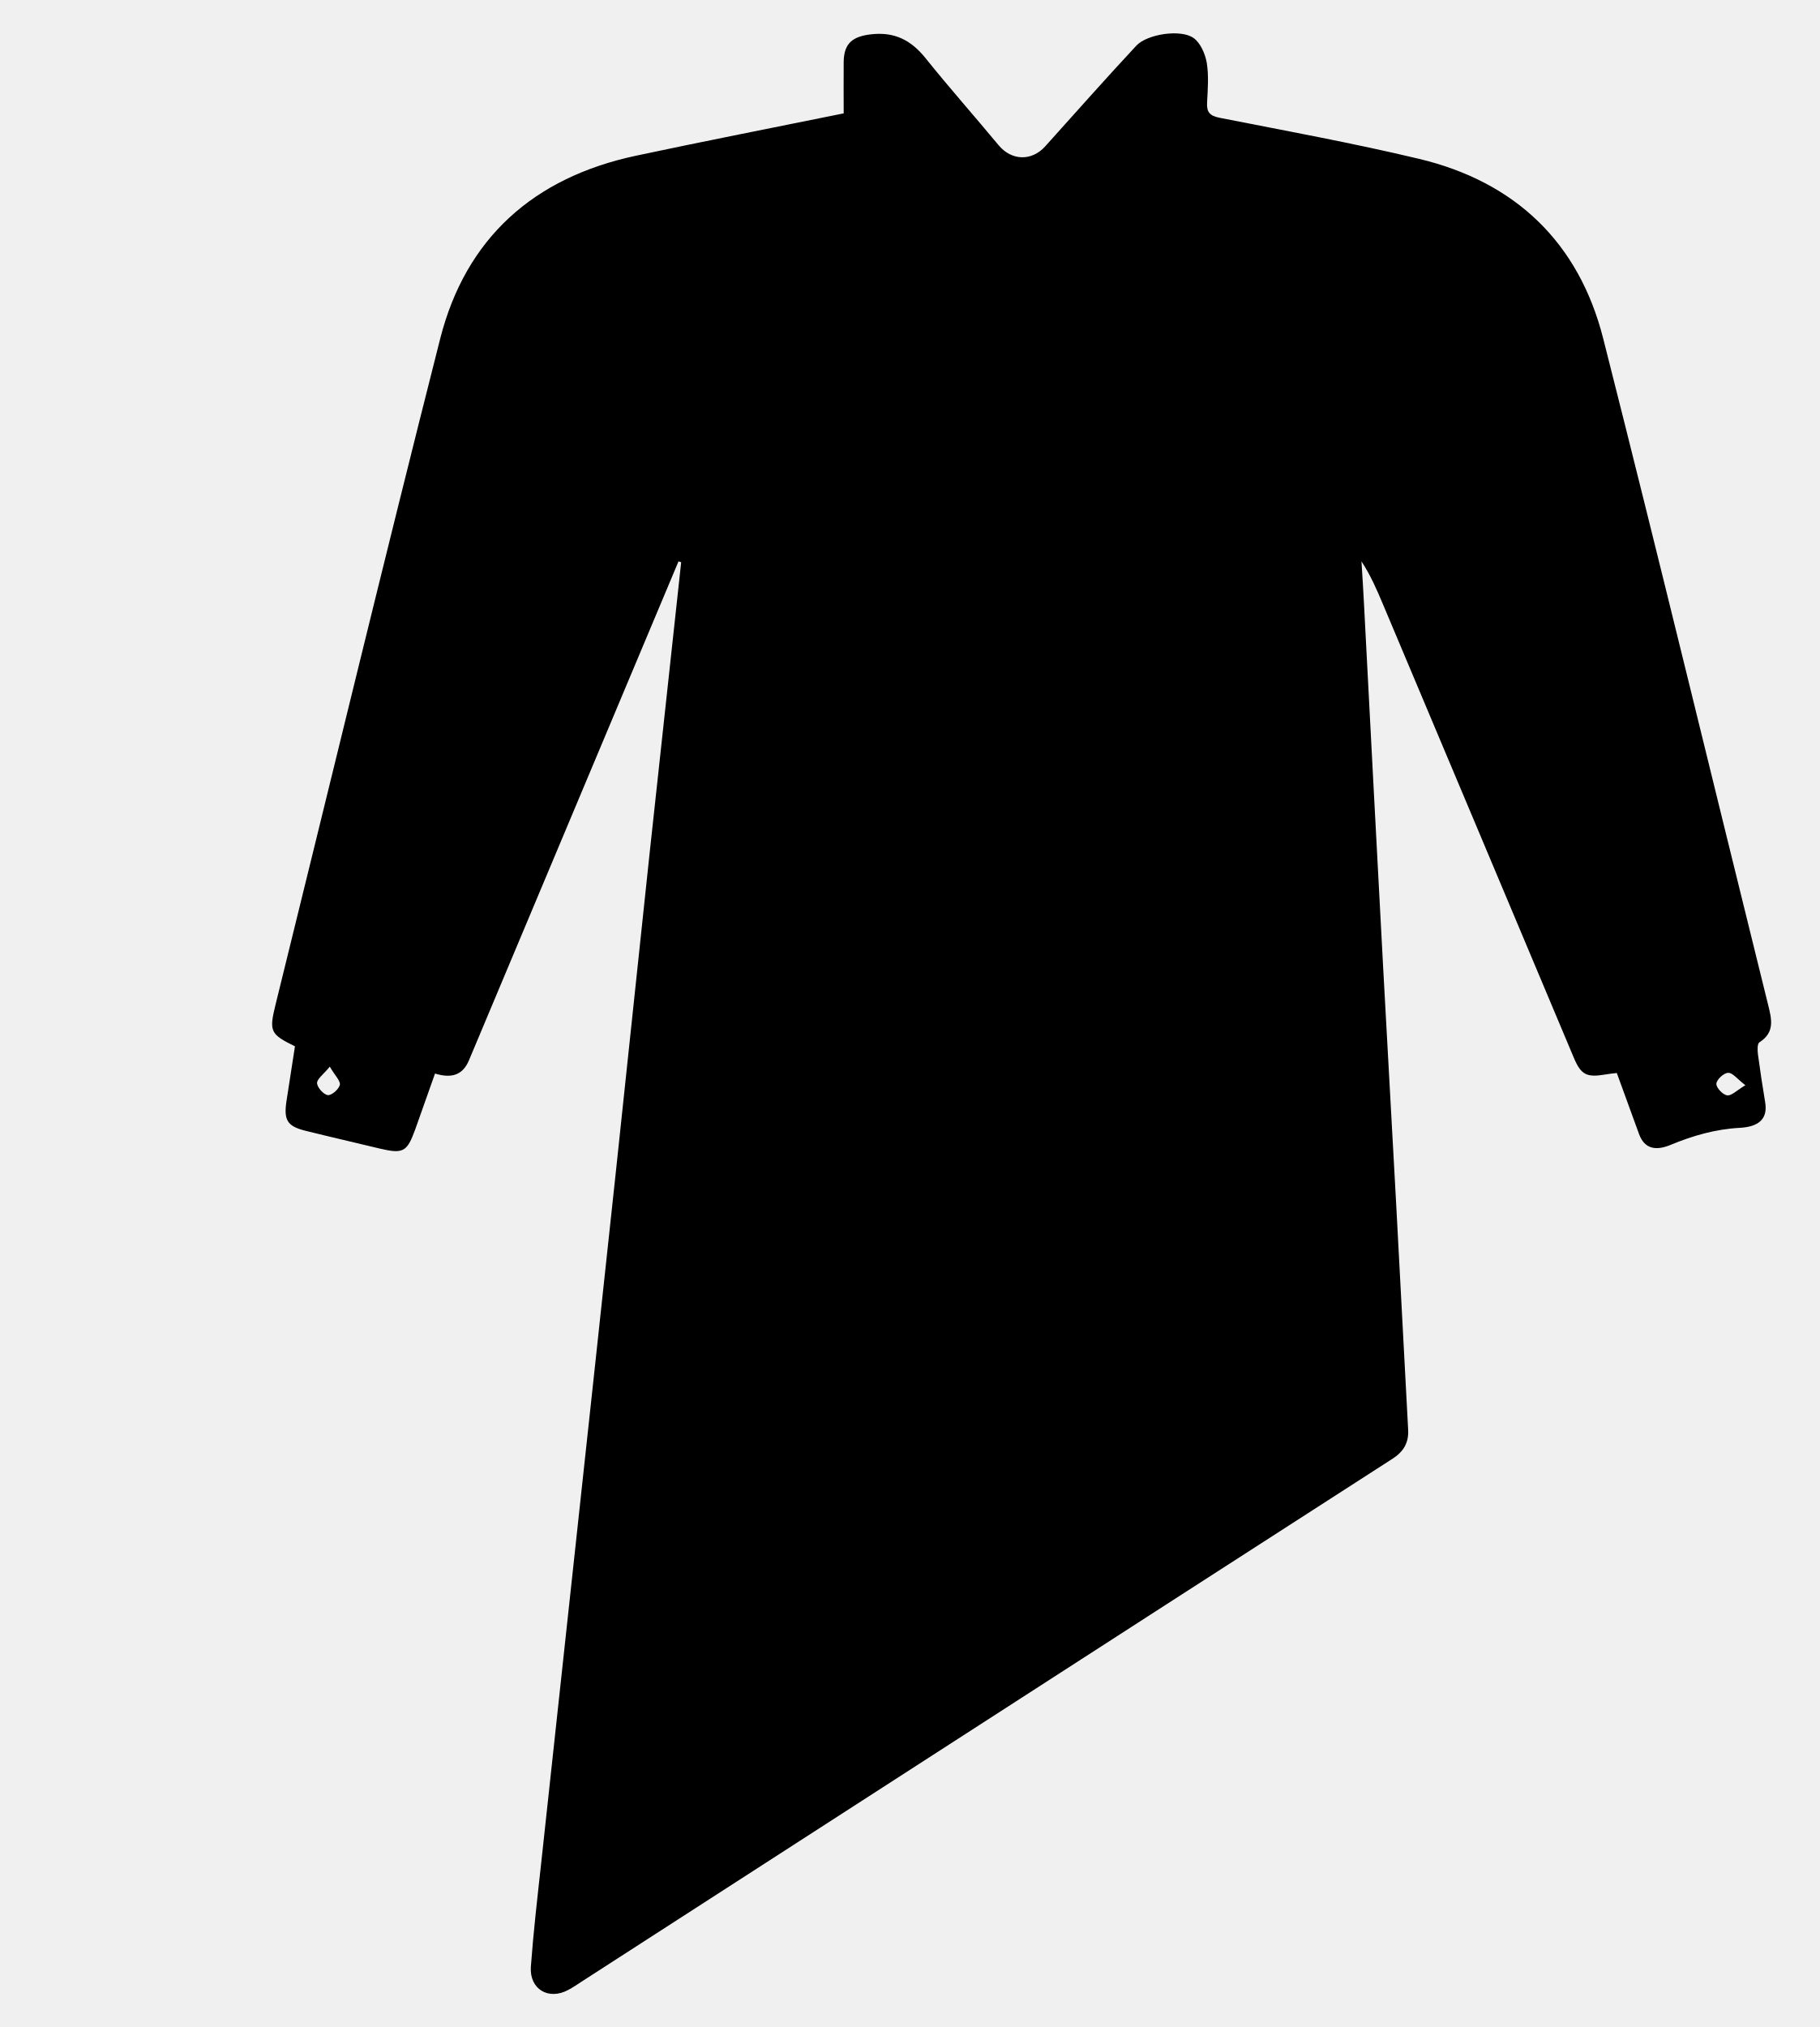
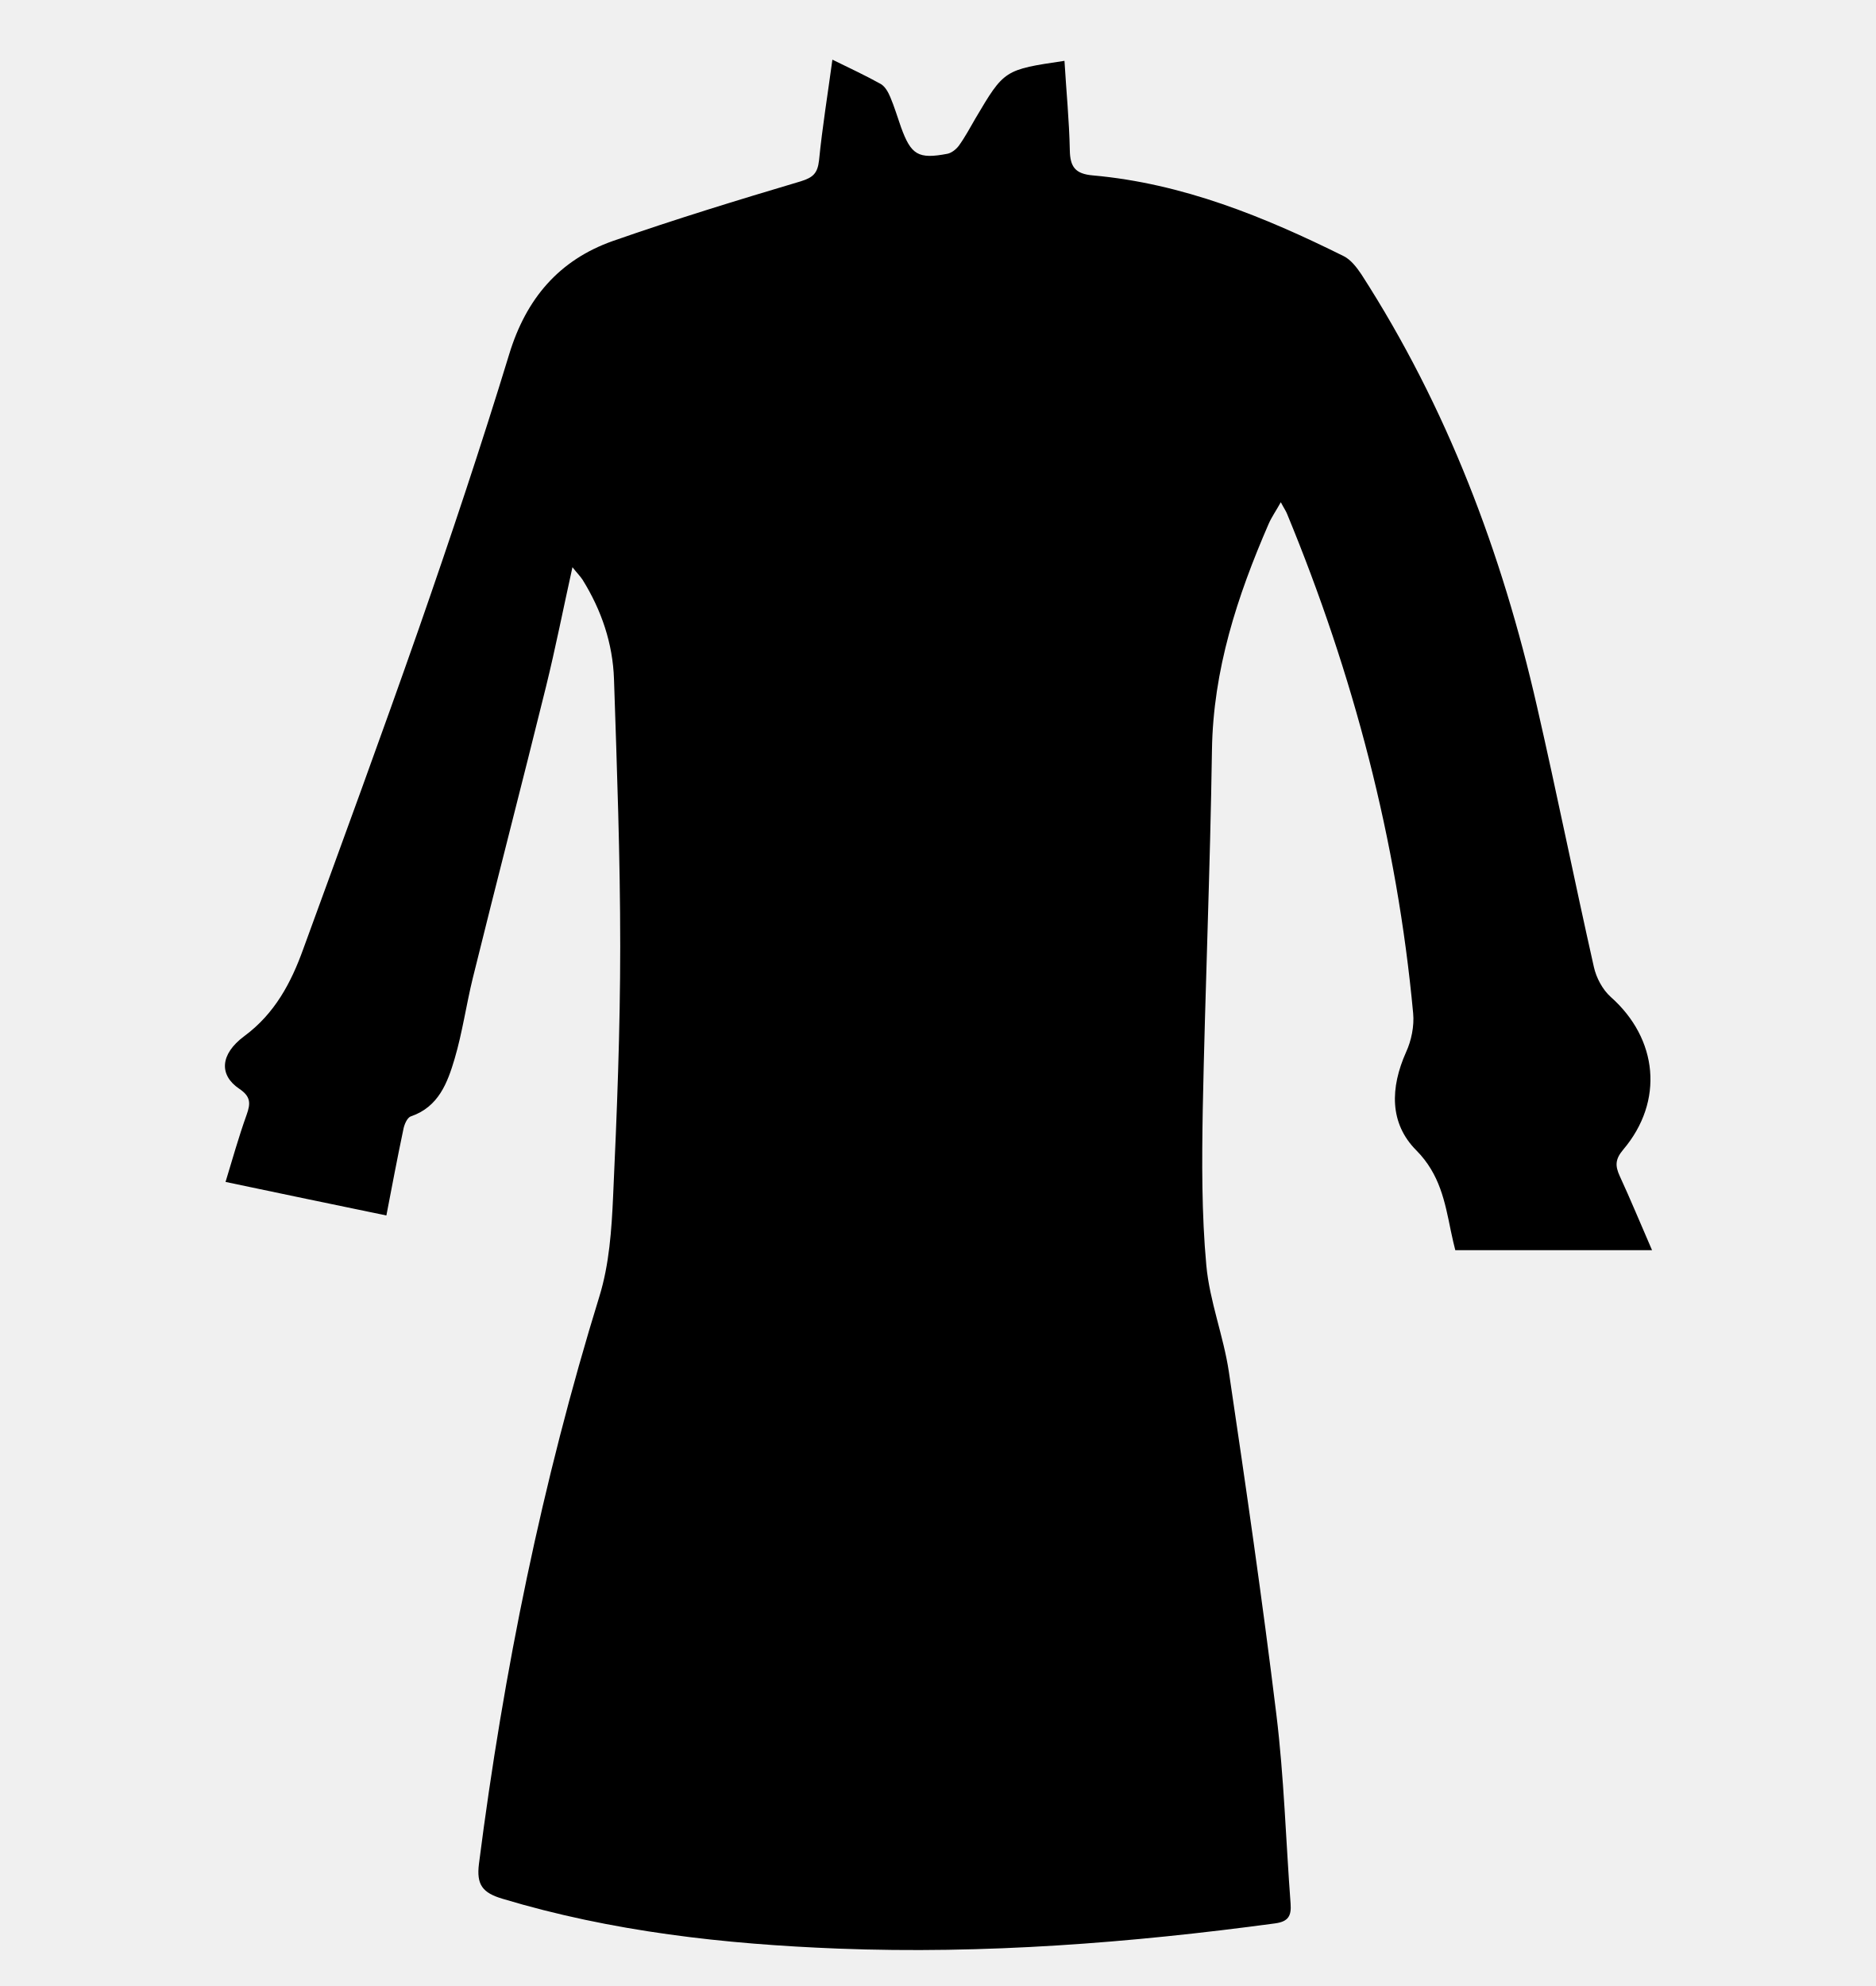
- <svg xmlns="http://www.w3.org/2000/svg" version="1.1" id="Layer_1" x="0px" y="0px" viewBox="-159.2 -522.3 1029.1 1146.1" style="enable-background:new -159.2 -522.3 1029.1 1146.1;" xml:space="preserve">
-   <style type="text/css">
- 	.st0{fill:#FFFFFF;}
- 	.st1{fill:#4C4C4C;}
- </style>
-   <path d="M1670.8-116.5c1,0,2,0,3,0c6.1,12.1,14.8,22,25.2,30.6c16.9,13.9,36.2,20.5,58,16.6c28.4-5,47.1-23.1,60.8-47.2c1,0,2,0,3,0  c1.5,0.6,2.9,1.5,4.5,1.8c14.7,3.7,29.4,7.3,44.1,11.1c16.6,4.3,33.5,7.5,49.6,13.3c23.3,8.3,43,22.3,56.8,43.5  c23.7,36.4,47.3,72.8,70.9,109.2c3.5,5.4,7.1,10.6,10.9,16.3c-30.3,18.5-60.1,36.6-90.3,55.1c-17.5-26-34.6-51.6-51.8-77.1  c-0.4,0.1-0.9,0.2-1.3,0.3c0,2.4,0,4.9,0,7.3c0,146.4,0,292.9,0,439.3c0,2-0.3,4-0.4,5.9c-112,0-224,0-336,0  c-0.1-2.3-0.4-4.6-0.4-6.9c0-146.5,0-292.9,0-439.4c0-2.1,0-4.2,0-6.3c-0.4-0.1-0.8-0.2-1.2-0.3c-17.2,25.6-34.4,51.2-51.9,77.2  c-30.3-18.6-60.2-36.8-90.3-55.1c1.9-3,3.5-5.5,5.1-8c24.9-38,50.1-75.7,74.5-114.1c15.8-24.9,38.1-40.9,65.6-49.1  c27.1-8.1,54.8-13.9,82.3-20.8C1664.7-114.2,1667.7-115.4,1670.8-116.5z" />
-   <g>
-     <path d="M224.5-204.9c-10,23.8-20,47.6-30,71.4C165-63.3,135.5,6.9,106,77.2c-3.6,8.6-10.1,10.3-19.2,7.5   c-3.8,10.8-7.5,21.2-11.2,31.6c-4.6,12.7-6.8,13.9-19.7,10.9c-14.1-3.4-28.1-6.6-42.2-10.1c-10.5-2.6-12.5-6-10.9-16.8   c1.6-10.4,3.2-20.8,4.8-31C-6.4,62.5-7.1,60.8-3.4,45.8c31-125.5,61.3-251.2,93.1-376.5c14.5-57.1,53-91.2,110.5-103.5   c38.9-8.3,77.9-15.9,117.7-24c0-9.9-0.1-19.6,0-29.3c0.2-10.4,5.1-14.2,15.5-15.4c13.3-1.5,22.6,3.3,30.8,13.5   c13.4,16.7,27.6,32.7,41.3,49.2c7.3,8.8,18.7,9.2,26.4,0.6c17.1-19,34.1-38.2,51.5-56.9c6.2-6.6,25.4-9.5,32.5-4.2   c3.8,2.8,6.4,8.8,7.3,13.8c1.2,7.3,0.6,15,0.2,22.5c-0.3,5.4,1.4,7.6,7.1,8.7c37.6,7.4,75.4,14.3,112.7,23.2   c54.5,13,90.4,47.3,104.2,101.6c31.8,125.3,62.1,251,93.2,376.5c2,8.1,4.1,15.7-4.8,21.4c-1.3,0.8-1.2,4.5-0.9,6.8   c1.2,9.1,2.6,18.2,4.1,27.2c1.5,9.1-3.3,13.8-14.4,14.4c-13.5,0.7-26.5,4.4-39,9.6c-9.1,3.8-15,1.8-17.9-6   c-4.2-11.5-8.3-22.9-12.6-34.6c-2.6,0.3-4.8,0.5-6.9,0.9c-10.2,1.7-13.4,0-17.4-9.5c-36-85.6-72-171.2-108.1-256.8   c-3.4-8.1-6.9-16.1-12-23.9c0.5,7.8,1,15.7,1.4,23.5c3.6,68.9,7.2,137.9,10.9,206.8c2.4,44.2,4.9,88.4,7.3,132.6   c2.3,42.7,4.5,85.4,6.8,128.1c0.4,7.5-2.7,12.5-9,16.5c-85.2,54.8-170.3,109.7-255.4,164.6c-67.8,43.7-135.6,87.5-203.4,131.2   c-2.3,1.5-4.6,3.1-7.1,4.4c-11.2,6.1-22.1-0.4-21.2-13.1c1.4-19.1,3.6-38.2,5.7-57.3c5.9-54.5,11.8-109,17.7-163.5   c8.3-76.6,16.6-153.2,24.8-229.9c6.4-59.8,12.6-119.5,19-179.3c5.9-54.7,11.9-109.4,17.8-164.1   C225.2-204.7,225.5-204.6,224.5-204.9z M827.8,91.3c-4.7-3.6-7.3-7.2-9.8-7c-2.5,0.1-6.4,3.8-6.6,6.1c-0.2,2.2,3.5,6.2,6,6.6   C819.8,97.5,822.8,94.3,827.8,91.3z M27.3,80.8c-3.6,4.4-7.3,7-7.2,9.3c0.1,2.5,3.7,6.5,6.1,6.8c2.2,0.2,6.3-3.4,6.8-5.9   C33.3,88.7,30.1,85.7,27.3,80.8z" />
-     <path class="st0" d="M-751-41.1c-3,1.8-4.8,3.7-6.2,3.4c-1.5-0.3-3.7-2.6-3.6-4c0.1-1.4,2.5-3.6,3.9-3.7   C-755.4-45.4-753.8-43.3-751-41.1z" />
-   </g>
-   <g>
-     <g>
-       <path class="st1" d="M-1354.9,1454.7h561l-48.8-770.9l135.7,317.4c0,0,2.1,22.1,27.5,9.7l14.2,39.1c0,0-4.5,21.2,38.1,0.5    c0,0,68.8-5.9,37.9-51.6c0,0,12.9-6.2,6.5-32c-6.4-25.8-105.3-425.7-105.3-425.7s-4.9-123.2-241.3-140.8c-4.2-0.3-9.5-1.9-12.6,1    c-51.8,48.7-111.6,119.2-111.6,119.2c0,0-35.2-25.8-103.5-120.3c0,0-261.7,13-274.7,141.3L-1537,967.2c0,0-2,27.4,12.6,26.5    c0,0-5.6,23.7-5.4,35.1c0.2,11.4,19.2,20.8,34,24.3c14.8,3.5,42.1,11,48.2-6.2c6.1-17.2,9.1-45.6,34.4-44.2l135.9-318.5    L-1354.9,1454.7z" />
-       <path d="M-1517.9,1017.4c0.1,2.8,4.2,7.4,6.9,7.7c2.5,0.3,7.2-3.9,7.7-6.7" />
-       <path d="M-611.1,1019.3c0.1,2.8,4.2,7.4,6.9,7.7c2.5,0.3,7.2-3.9,7.7-6.7" />
-     </g>
-     <path class="st1" d="M-1334.6,1499.5h521.3c10.6,0,19-8.9,18.3-19.5l-47.6-751.4l135.7,317.4c0,0,2.1,22.1,27.5,9.7l14.2,39.1   c0,0-4.5,21.2,38.1,0.5c0,0,68.8-5.9,37.9-51.6c0,0,12.9-6.2,6.5-32C-589.1,985.9-688.1,586-688.1,586s-4.9-124.6-245.3-141.1   c0,0-26.5-0.1-61.8,33.5c-34.7,33-89.1,32.6-123-1.3c-21.5-21.5-48.7-36.4-80.8-29.8c0,0-219.8,10.8-232.8,139L-1537,1012   c0,0-2,27.4,12.6,26.5c0,0-5.6,23.7-5.4,35.1c0.2,11.4,19.2,20.8,34,24.3c14.8,3.5,42.1,11,48.2-6.2s9.1-45.6,34.4-44.2   l135.9-318.5l-75.4,750.3C-1354,1490.1-1345.5,1499.5-1334.6,1499.5z" />
-   </g>
-   <g>
-     <path d="M401.3,659.4c6.2-6.6,25.4-9.5,32.5-4.2c3.8,2.8,6.4,8.8,7.3,13.8c1.2,7.3,0.6,15,0.2,22.5c-0.3,5.4,1.4,7.6,7.1,8.7   c37.6,7.4,75.4,14.3,112.7,23.2c54.5,13,90.4,47.3,104.2,101.6c31.8,125.3,62.1,251,93.2,376.5c2,8.1,4.1,15.7-4.8,21.4   c-1.3,0.8-1.2,4.5-0.9,6.8c1.2,9.1,2.6,18.2,4.1,27.2c1.5,9.1-3.3,13.8-14.4,14.4c-13.5,0.7-26.5,4.4-39,9.6   c-9.1,3.8-15,1.8-17.9-6c-4.2-11.5-8.3-22.9-12.6-34.6c-2.6,0.3-4.8,0.5-6.9,0.9c-10.2,1.7-13.4,0-17.4-9.5   c-36-85.6-72-171.2-108.1-256.8c-3.4-8.1-6.9-16.1-12-23.9c0.5,7.8,1,15.7,1.4,23.5c3.6,68.9,7.2,137.9,10.9,206.8   c2.4,44.2,4.9,88.4,7.3,132.6c2.3,42.7,4.5,85.4,6.8,128.1c0.4,7.5-2.7,12.5-9,16.5c-85.2,54.8-170.3,109.7-255.4,164.6   c-67.8,43.7-135.6,87.5-203.4,131.2c-2.3,1.5-4.6,3.1-7.1,4.4c-11.2,6.1-22.1-0.4-21.2-13.1c1.4-19.1,3.6-38.2,5.7-57.3   c5.9-54.5,11.8-109,17.7-163.5c8.3-76.6,16.6-153.2,24.8-229.9c6.4-59.8,12.6-119.5,19-179.3c5.9-54.7,11.9-109.4,17.8-164.1   c-0.9-0.2-0.7-0.2-1.6-0.4c-10,23.8-20,47.6-30,71.4c-29.5,70.2-59.1,140.4-88.6,210.7c-3.6,8.6-10.1,10.3-19.2,7.5   c-3.8,10.8-7.5,21.2-11.2,31.6c-4.6,12.7-6.8,13.9-19.7,10.9c-14.1-3.4-28.1-6.6-42.2-10.1c-10.5-2.6-12.5-6-10.9-16.8   c1.6-10.4,3.2-20.8,4.8-31c-14.1-6.6-14.8-8.4-11.1-23.4c31-125.5,61.3-251.2,93.1-376.5C22.1,768,60.6,734,118,721.7   c38.9-8.3,77.9-15.9,117.7-24c0-9.9-0.1-19.6,0-29.3c0.2-10.4,5.1-14.2,15.5-15.4 M745.7,1247.2c-4.7-3.6-7.3-7.2-9.8-7   c-2.5,0.1-6.4,3.8-6.6,6.1c-0.2,2.2,3.5,6.2,6,6.6C737.7,1253.4,740.6,1250.2,745.7,1247.2z M-54.9,1236.7c-3.6,4.4-7.3,7-7.2,9.3   c0.1,2.5,3.7,6.5,6.1,6.8c2.2,0.2,6.3-3.4,6.8-5.9C-48.8,1244.6-52,1241.6-54.9,1236.7z" />
-     <path class="st0" d="M-833.1,1114.7c-3,1.8-4.8,3.7-6.2,3.4c-1.5-0.3-3.7-2.6-3.6-4c0.1-1.4,2.5-3.6,3.9-3.7   C-837.5,1110.5-835.9,1112.6-833.1,1114.7z" />
+ <svg xmlns="http://www.w3.org/2000/svg" version="1.1" id="Layer_1" x="0px" y="0px" viewBox="382 157.9 632.1 669.1" style="enable-background:new 382 157.9 632.1 669.1;" xml:space="preserve">
+   <g id="XMLID_56_">
+     <path id="XMLID_71_" d="M574.9,349c-3.1,14-5.7,27.2-8.9,40.2c-8.1,32.8-16.6,65.5-24.7,98.3c-2.2,9-3.5,18.3-6.1,27.1   c-2.4,8.1-5.4,16.2-14.7,19.4c-1.3,0.4-2.3,2.8-2.6,4.5c-2,9.5-3.8,19-5.7,28.9c-18-3.7-35.6-7.4-54.2-11.3   c2.3-7.5,4.4-15.1,7.1-22.6c1.4-3.9,1.4-6.2-2.5-8.8c-6.8-4.6-6.5-11.6,1.7-17.7c10.3-7.6,15.8-18,19.9-29.4   c13.1-35.9,26.3-71.8,38.9-107.8c10.7-30.7,21-61.5,30.5-92.6c5.7-18.7,16.8-31.7,34.9-38.1c20.9-7.3,42.1-13.8,63.3-20.1   c4.2-1.3,5.7-2.7,6.2-7.1c1.1-11.1,2.9-22.1,4.5-33.9c5.9,2.9,11.3,5.4,16.3,8.2c1.4,0.8,2.5,2.7,3.2,4.4c1.4,3.3,2.4,6.7,3.6,10.1   c3.4,9.4,5.8,10.9,15.7,9c1.4-0.3,2.9-1.5,3.8-2.7c2.1-2.9,3.8-6.1,5.6-9.2c9.7-16.4,9.7-16.4,30-19.4c0.6,10.1,1.6,20.1,1.8,30.1   c0.1,5.6,1.8,8,7.8,8.5c30.2,2.7,57.7,13.9,84.5,27.2c2.4,1.2,4.4,3.8,6,6.2c28.8,44.7,47.3,93.7,59.1,145.4   c6.7,29.2,12.6,58.6,19.2,87.9c0.8,3.6,2.9,7.6,5.7,10.1c15.9,14.1,18,35.1,4.2,51.4c-2.7,3.2-2.8,5.4-1.2,8.9   c3.6,7.8,6.9,15.8,10.9,25c-22.5,0-44.1,0-66.3,0c-0.4-1.6-1-4-1.5-6.5c-2-9.8-3.7-19.1-11.6-27.1c-9.2-9.2-8.8-21.2-3.5-33.1   c1.8-3.9,2.8-8.8,2.4-13.1C852.8,441,838,385,815.7,331c-0.4-1-1-1.8-2.1-3.9c-1.6,2.9-3.1,5-4.1,7.3   c-10.6,24.4-18.7,49.2-19.1,76.2c-0.6,40.4-2.3,80.7-3.1,121c-0.3,17.5-0.4,35.2,1.2,52.6c1.1,12.1,5.8,23.8,7.6,35.9   c5.7,38.4,11.3,76.9,16,115.4c2.6,21.2,3.2,42.6,4.8,63.8c0.3,4.1-0.8,6-5.2,6.6c-48.9,6.6-98,10.4-147.3,8.5   c-38.3-1.5-76.2-5.7-113.1-16.8c-6.7-2-8.8-4.7-7.9-11.8c8.3-64.9,21.3-128.7,40.6-191.2c3.3-10.7,4.1-22.4,4.6-33.6   c1.3-28.1,2.4-56.2,2.4-84.3c0-30-1.1-60-2.1-90c-0.4-12-4.2-23.2-10.6-33.5C577.5,352,576.4,350.9,574.9,349z" />
  </g>
</svg>
